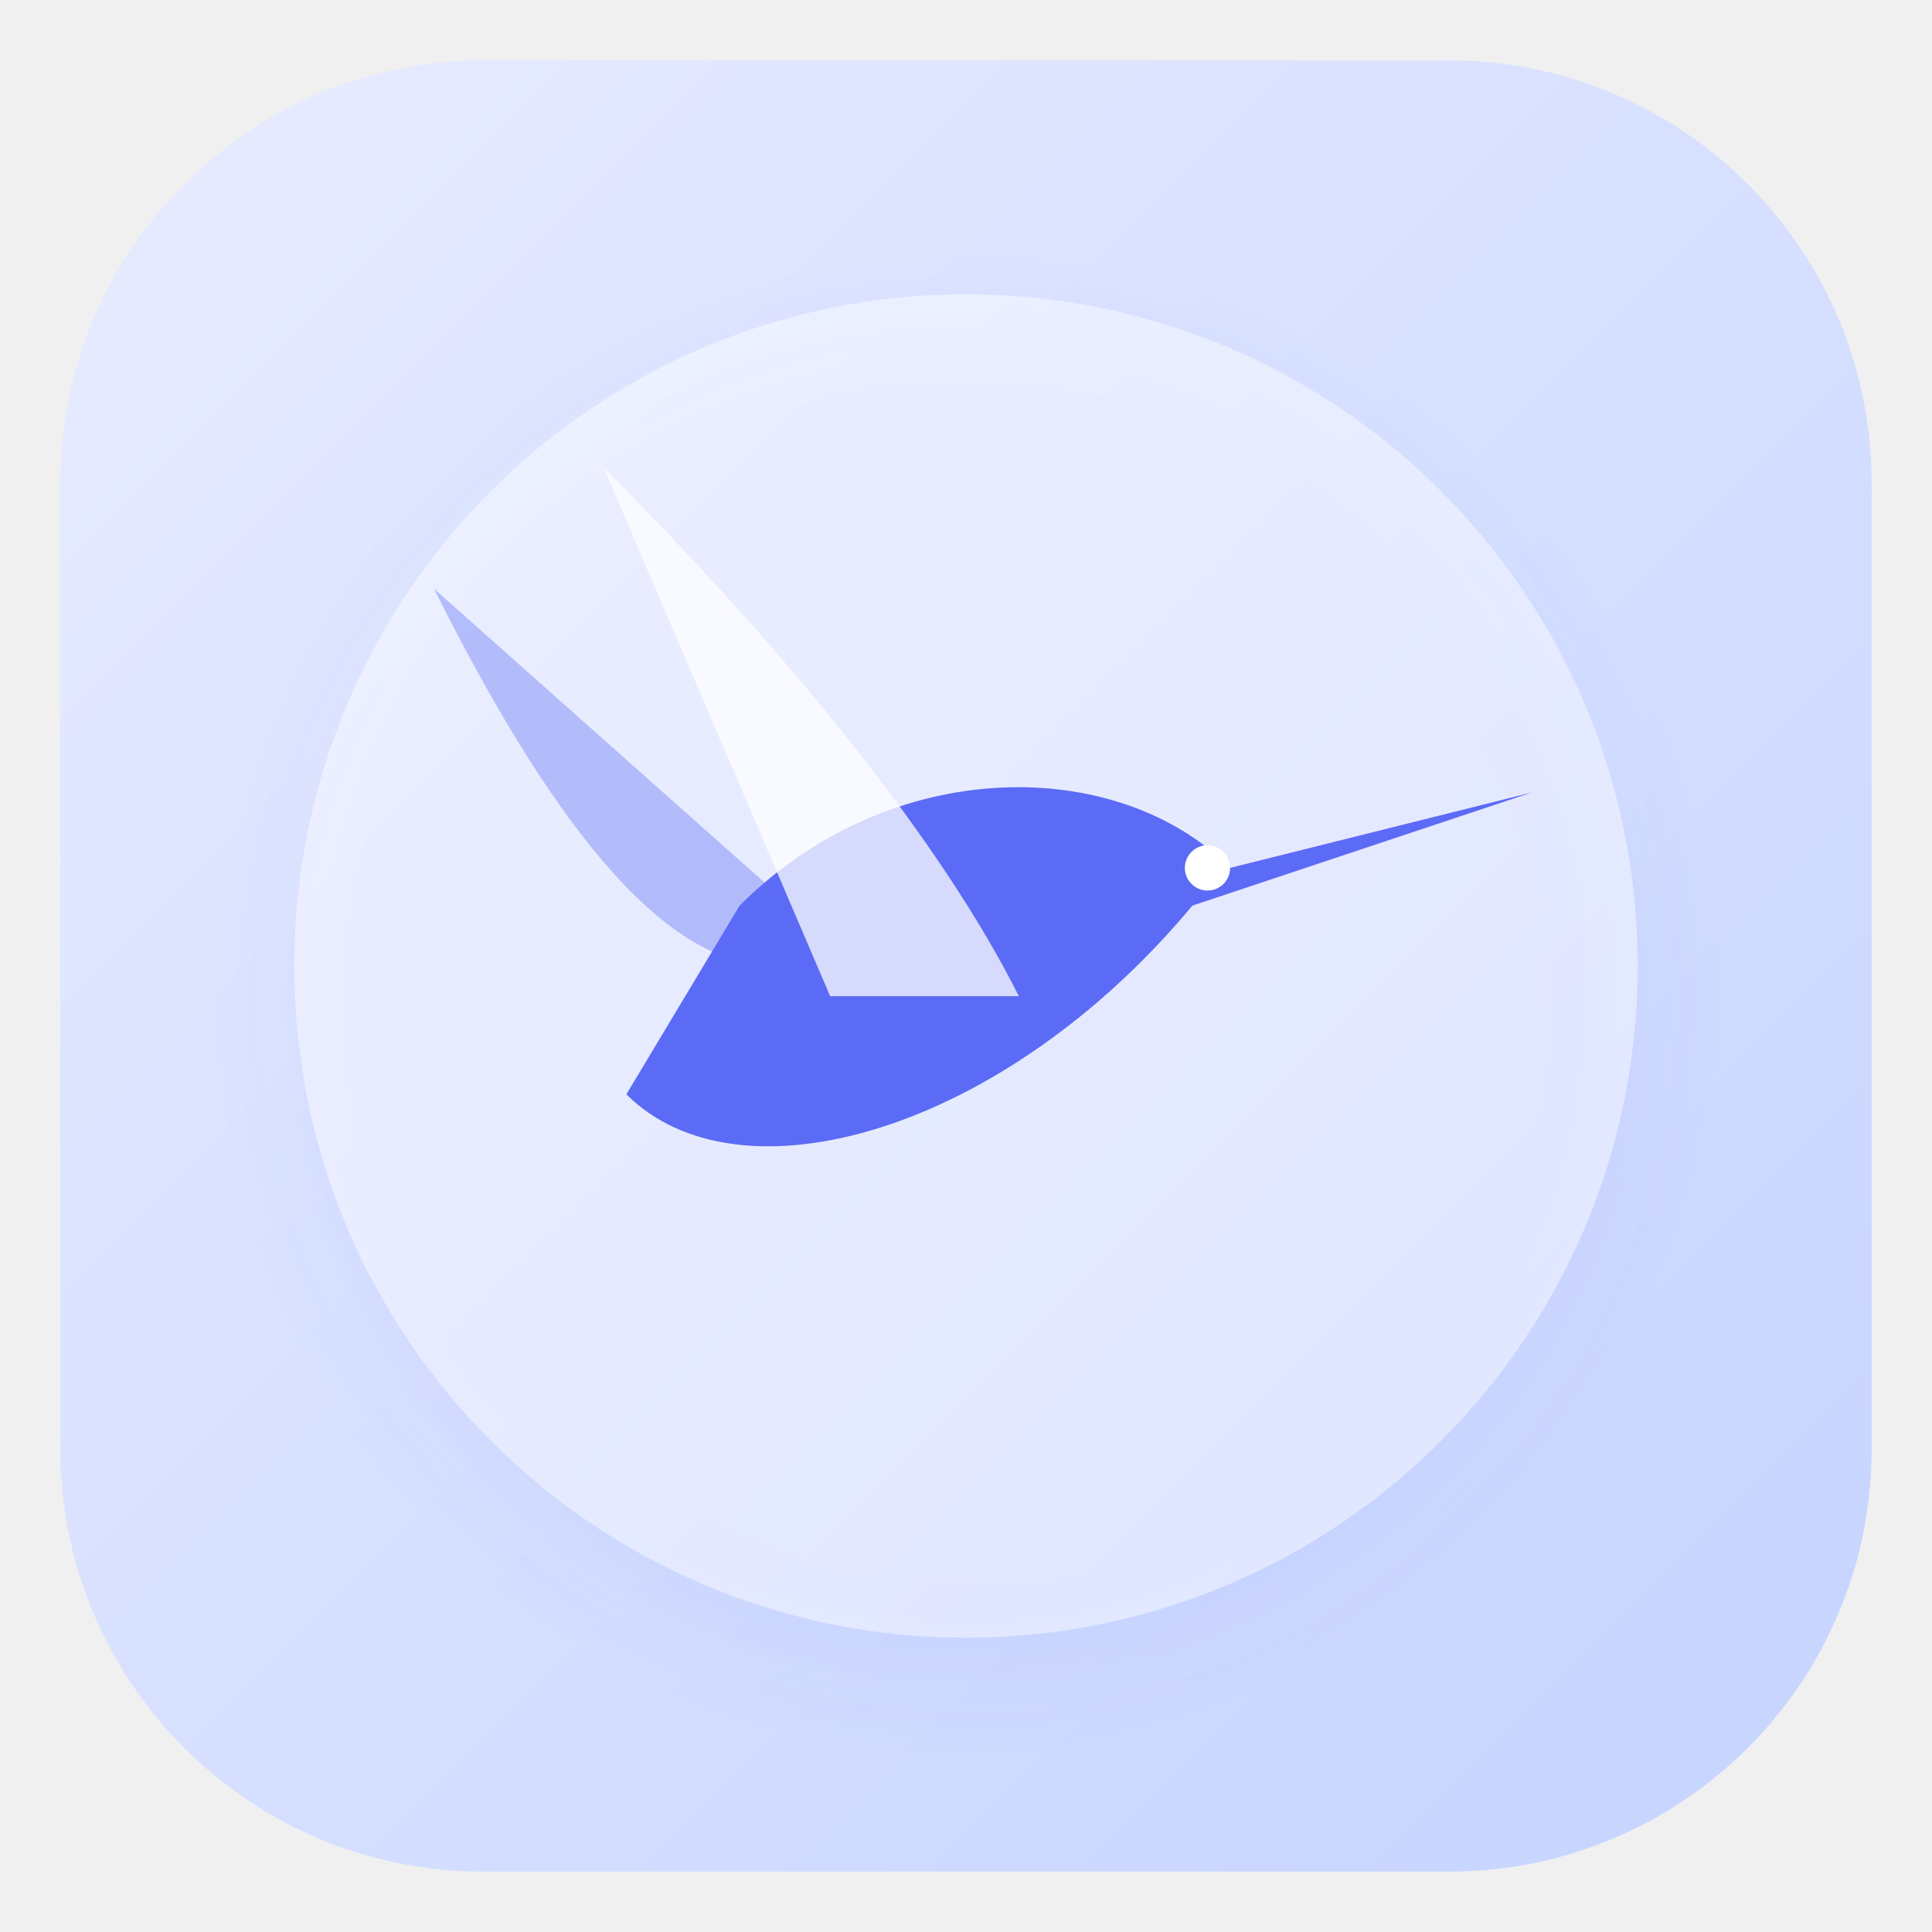
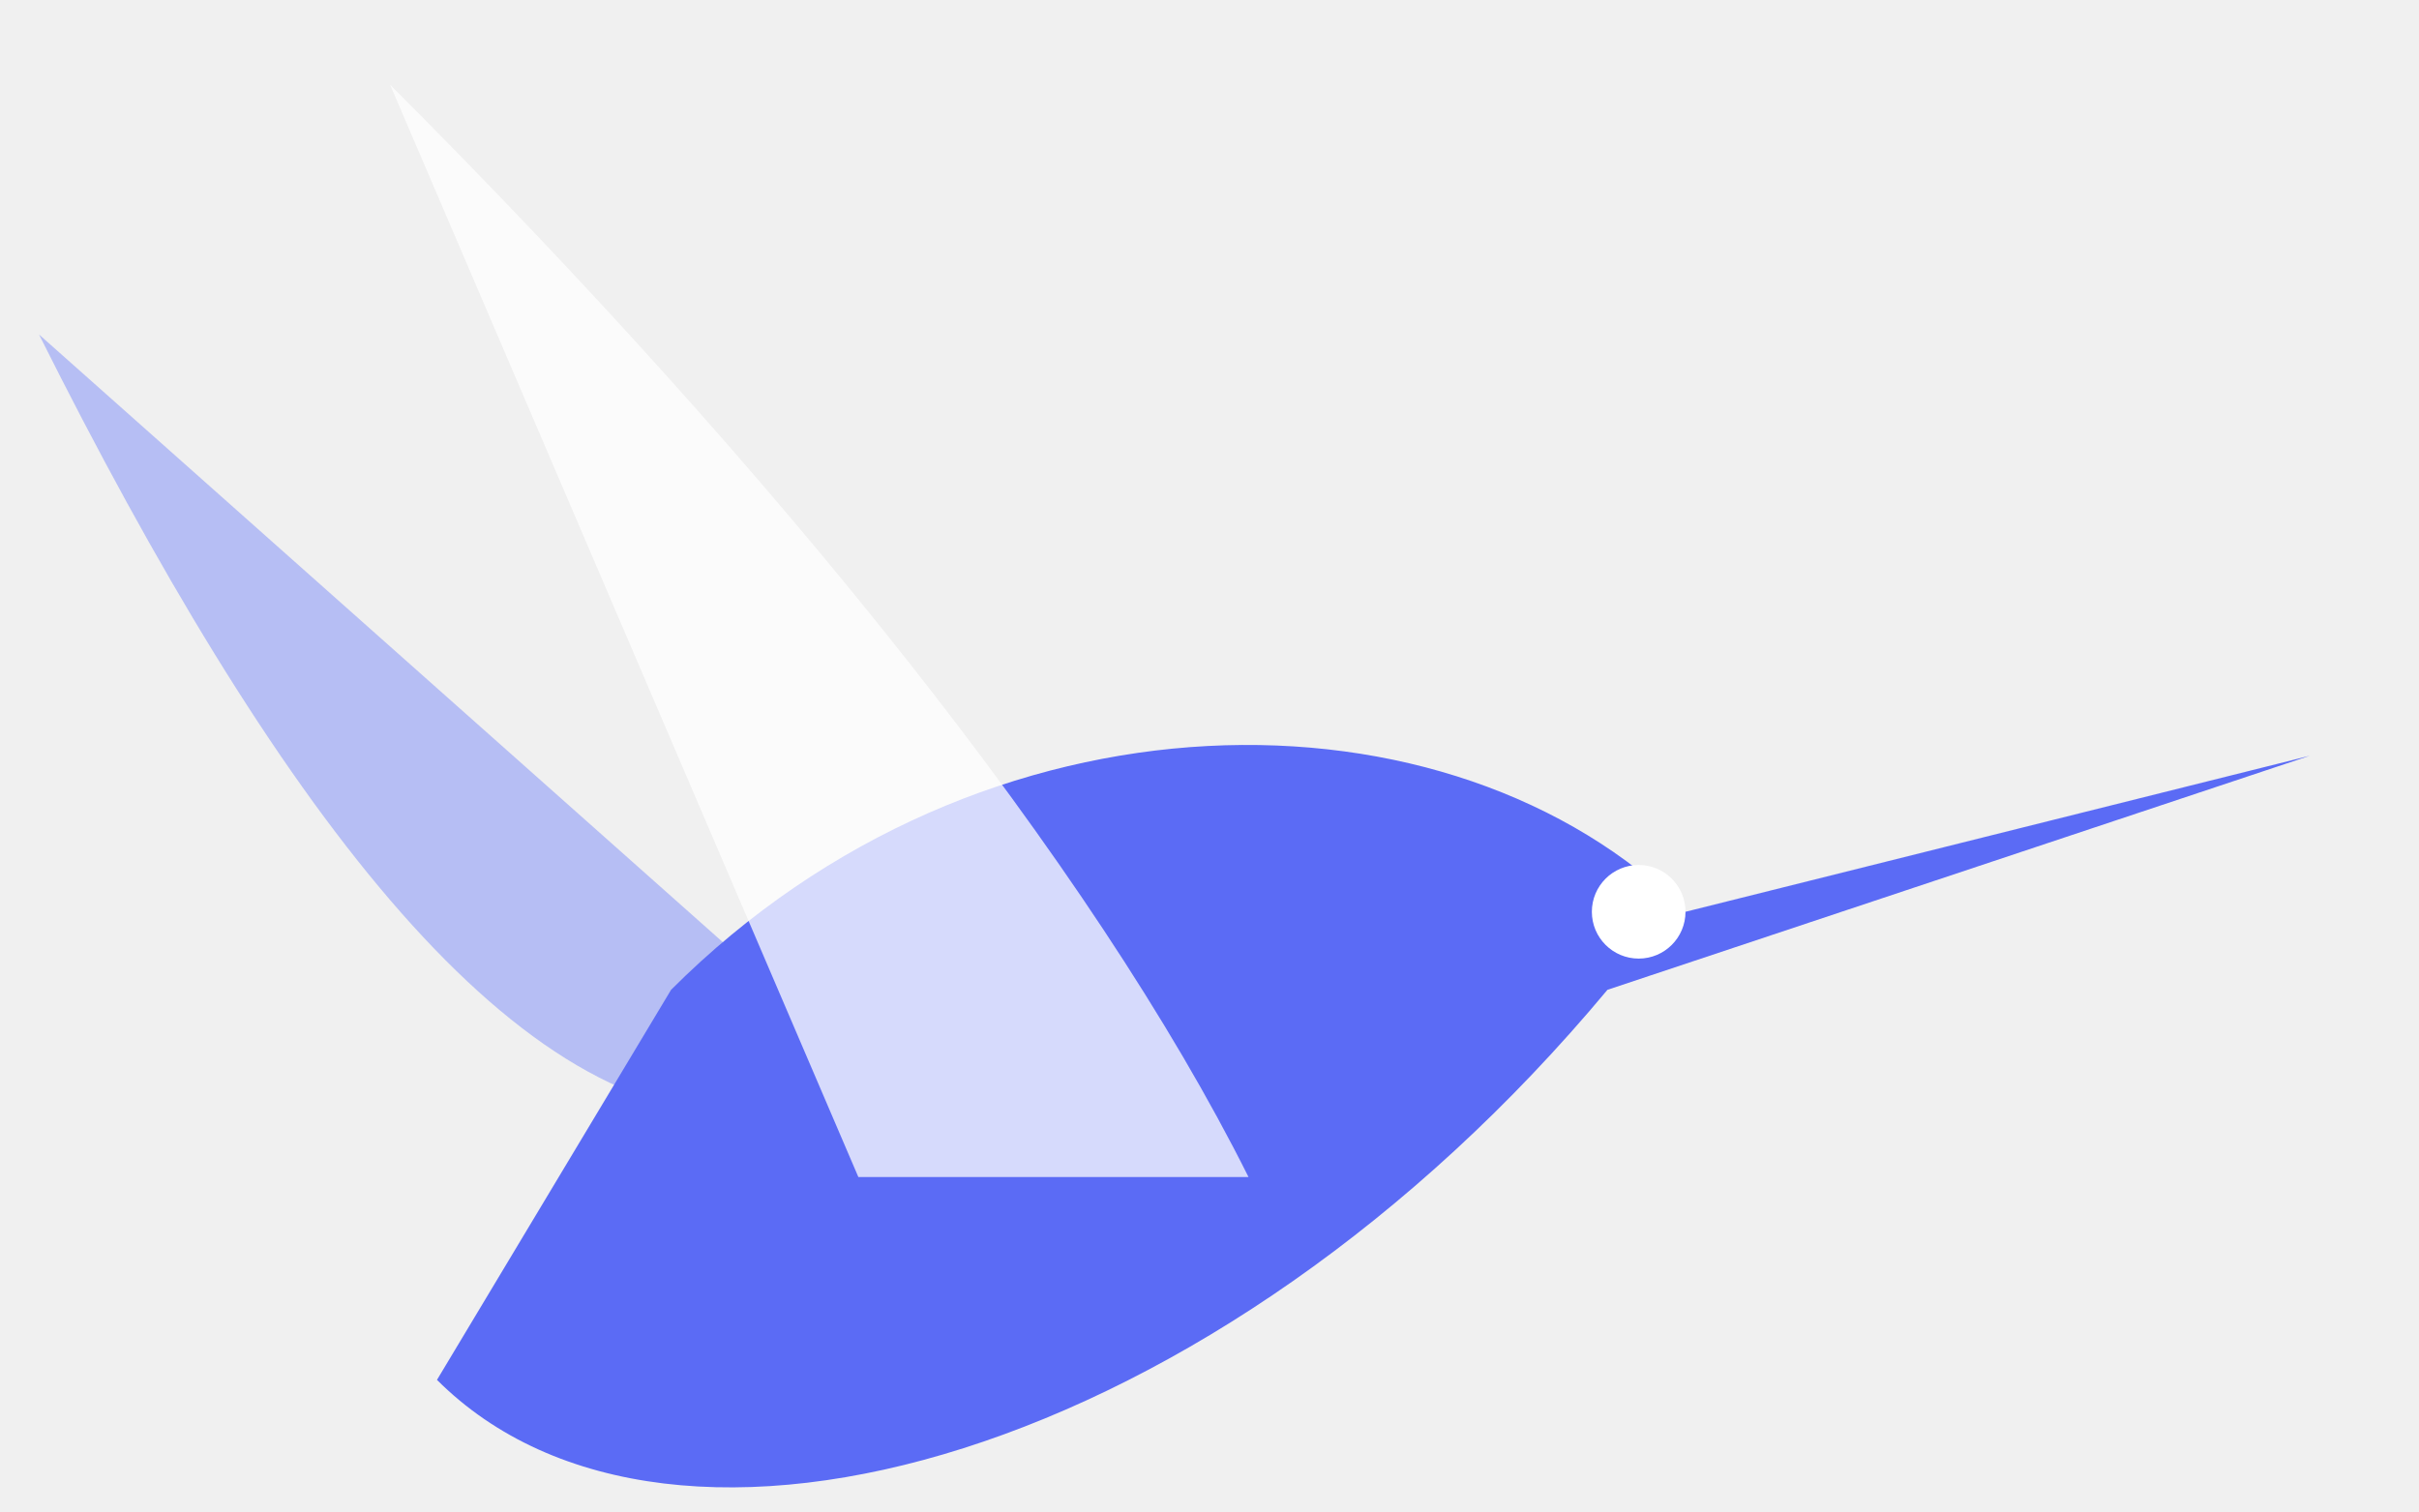
- <svg xmlns="http://www.w3.org/2000/svg" width="512" height="512" viewBox="0 0 512 512" role="img" aria-labelledby="title desc">
-   <defs>
-     <linearGradient id="bg" x1="0" y1="0" x2="1" y2="1">
-       <stop offset="0" stop-color="#E8ECFF" />
-       <stop offset="1" stop-color="#C5D3FF" />
-     </linearGradient>
-     <filter id="shadow" x="-30%" y="-30%" width="160%" height="160%">
-       <feDropShadow dx="0" dy="10" stdDeviation="12" flood-color="#5B6BF5" flood-opacity="0.16" />
-     </filter>
-   </defs>
-   <rect x="16" y="16" width="480" height="480" rx="112" fill="url(#bg)" />
-   <circle cx="256" cy="256" r="178" fill="#FFFFFF" fill-opacity="0.42" filter="url(#shadow)" />
+ <svg xmlns="http://www.w3.org/2000/svg" width="320" height="200" viewBox="110 115 310 190" role="img" aria-labelledby="title desc">
  <path fill="#7C8CF8" fill-opacity="0.5" d="M205 236 115 156c30 60 60 100 90 100z" />
  <path fill="#5B6BF5" d="M166 290c30 30 100 10 150-50l90-30-80 20c-30-30-90-30-130 10z" />
  <path fill="#FFFFFF" fill-opacity="0.75" d="m220 264-60-140c50 50 90 100 110 140z" />
  <circle cx="320" cy="230" r="6" fill="#FFFFFF" />
</svg>
